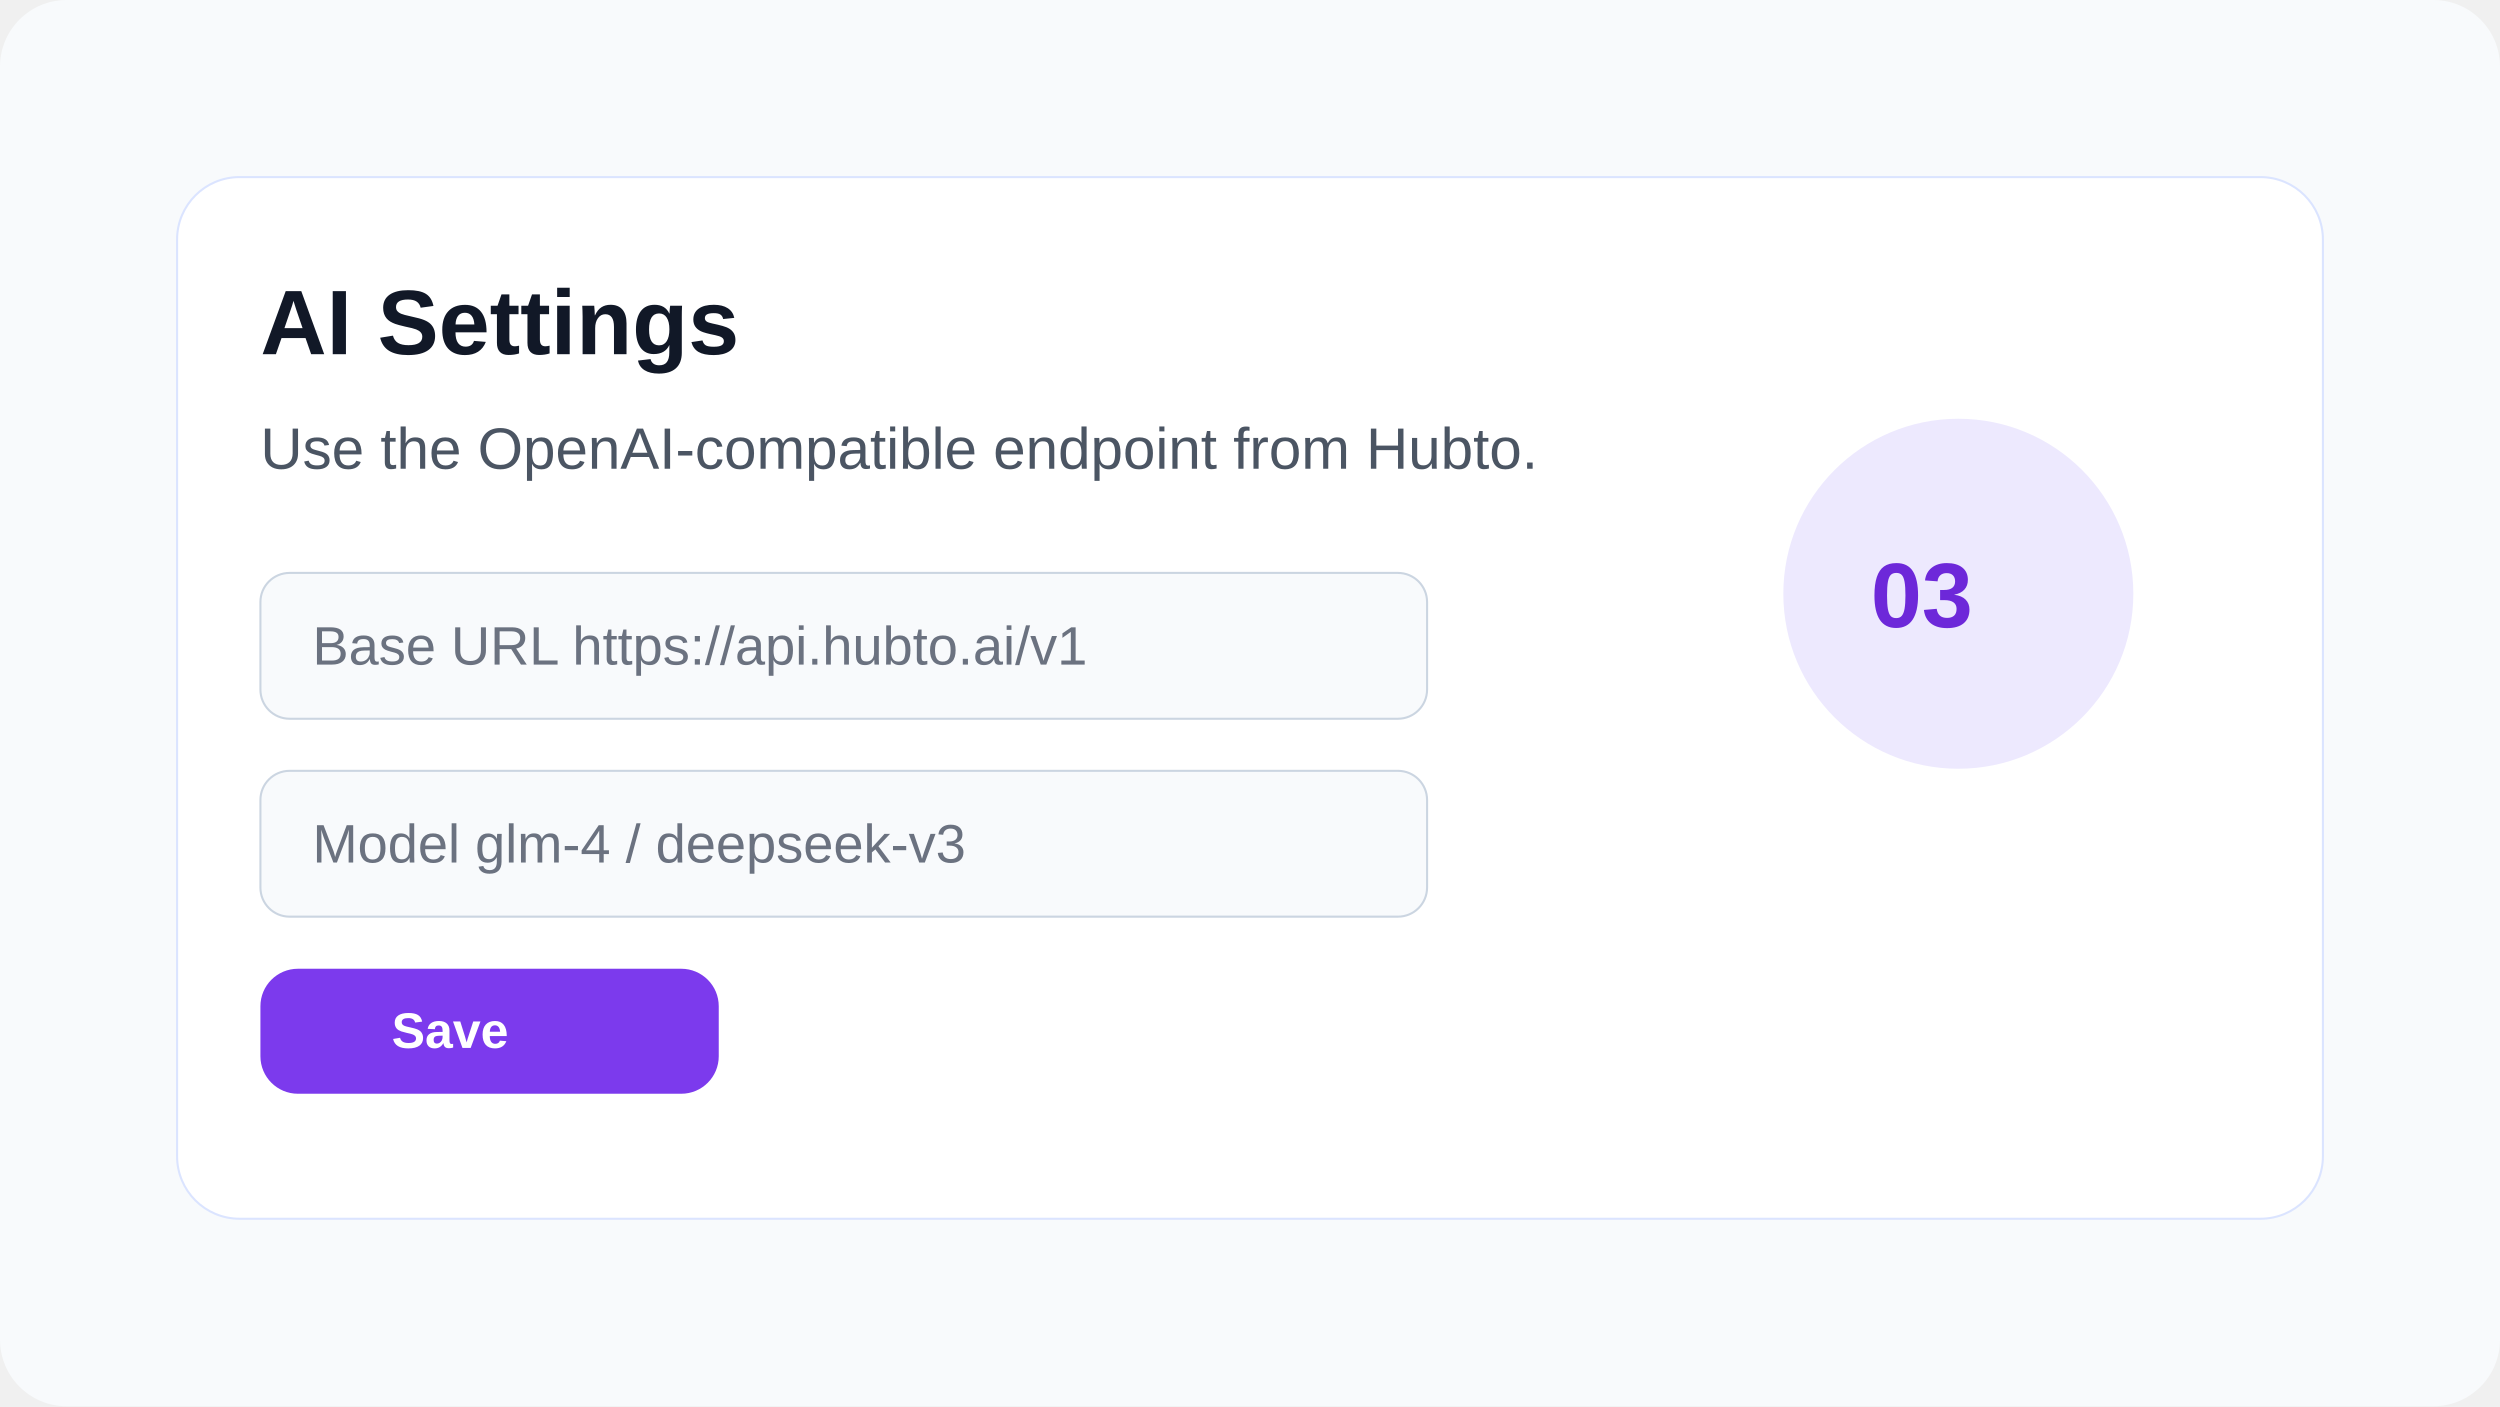
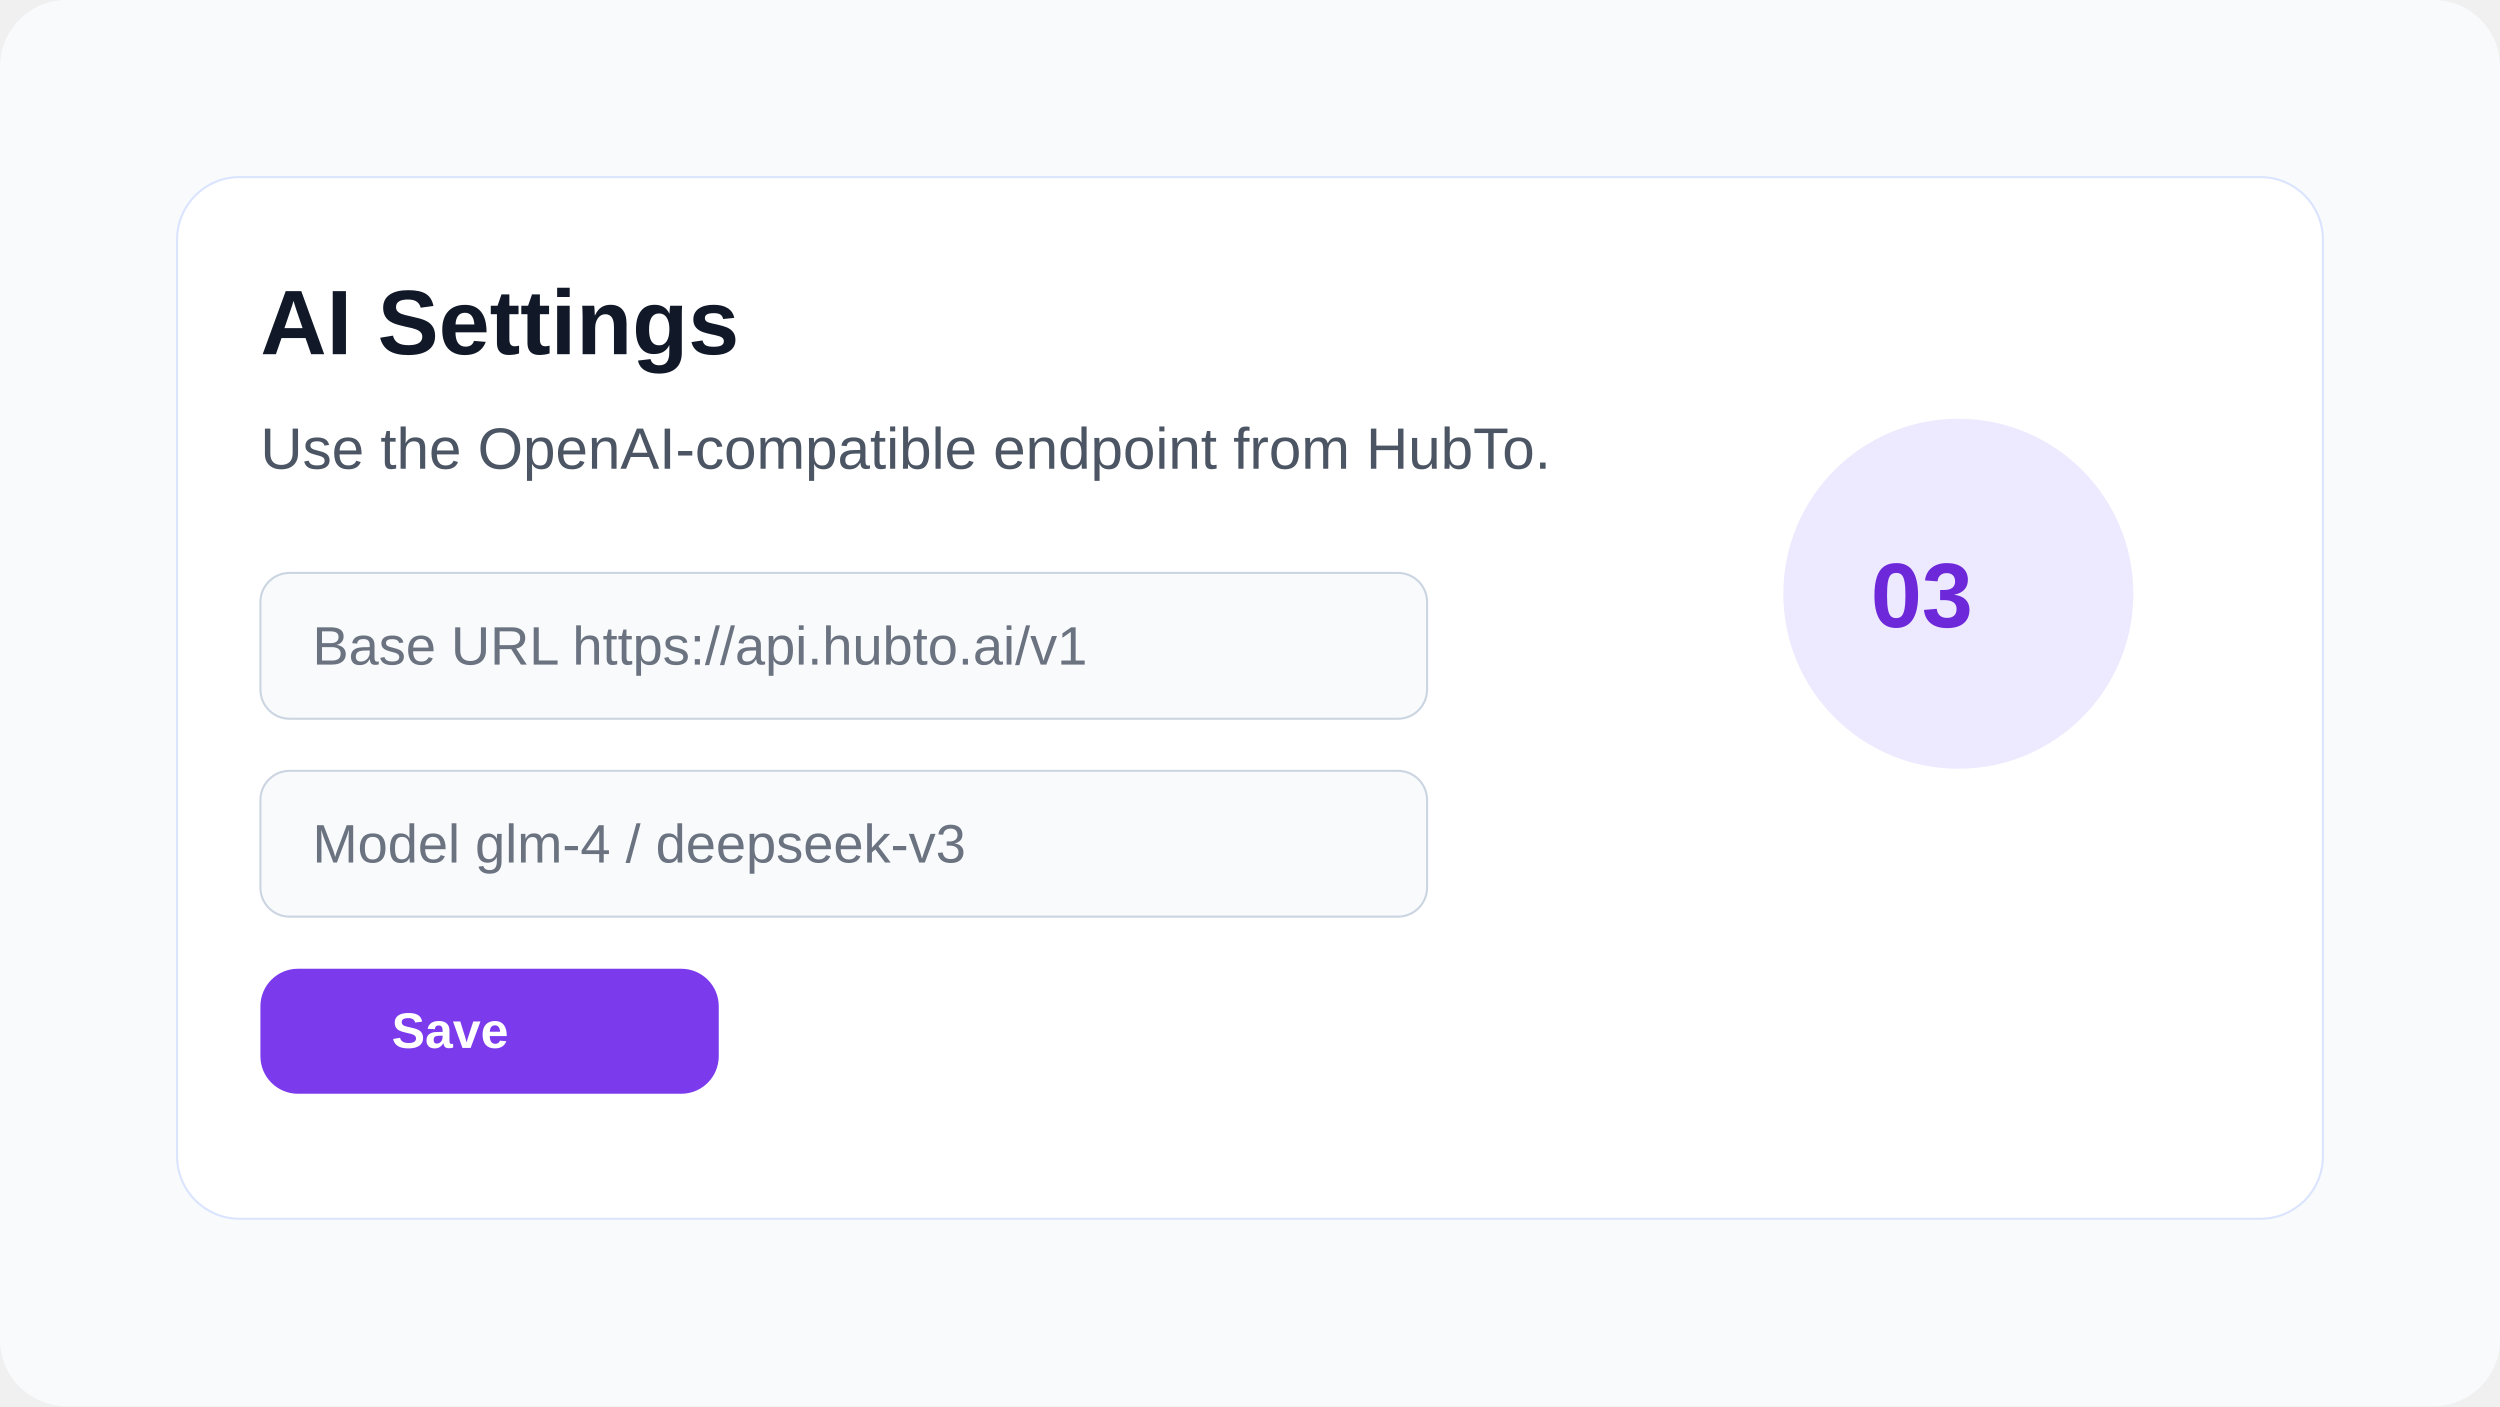
<svg xmlns="http://www.w3.org/2000/svg" width="1200" height="675" viewBox="0 0 1200 675">
  <rect width="1200" height="675" rx="32" fill="#f8fafc" />
  <rect x="85" y="85" width="1030" height="500" rx="30" fill="#ffffff" stroke="#dbe4ff" />
  <text x="125" y="170" font-family="Arial, sans-serif" font-size="44" font-weight="700" fill="#111827">AI Settings</text>
-   <text x="125" y="225" font-family="Arial, sans-serif" font-size="28" fill="#4b5563">Use the OpenAI-compatible endpoint from Hubto.</text>
+   <text x="125" y="225" font-family="Arial, sans-serif" font-size="28" fill="#4b5563">Use the OpenAI-compatible endpoint from HubTo.</text>
  <rect x="125" y="275" width="560" height="70" rx="14" fill="#f8fafc" stroke="#cbd5e1" />
  <text x="150" y="319" font-family="Arial, sans-serif" font-size="26" fill="#6b7280">Base URL  https://api.hubto.ai/v1</text>
  <rect x="125" y="370" width="560" height="70" rx="14" fill="#f8fafc" stroke="#cbd5e1" />
  <text x="150" y="414" font-family="Arial, sans-serif" font-size="26" fill="#6b7280">Model  glm-4 / deepseek-v3</text>
  <rect x="125" y="465" width="220" height="60" rx="18" fill="#7c3aed" />
  <text x="188" y="503" font-family="Arial, sans-serif" font-size="24" font-weight="700" fill="#ffffff">Save</text>
  <circle cx="940" cy="285" r="84" fill="#ede9fe" />
  <text x="898" y="301" font-family="Arial, sans-serif" font-size="44" font-weight="700" fill="#6d28d9">03</text>
</svg>
